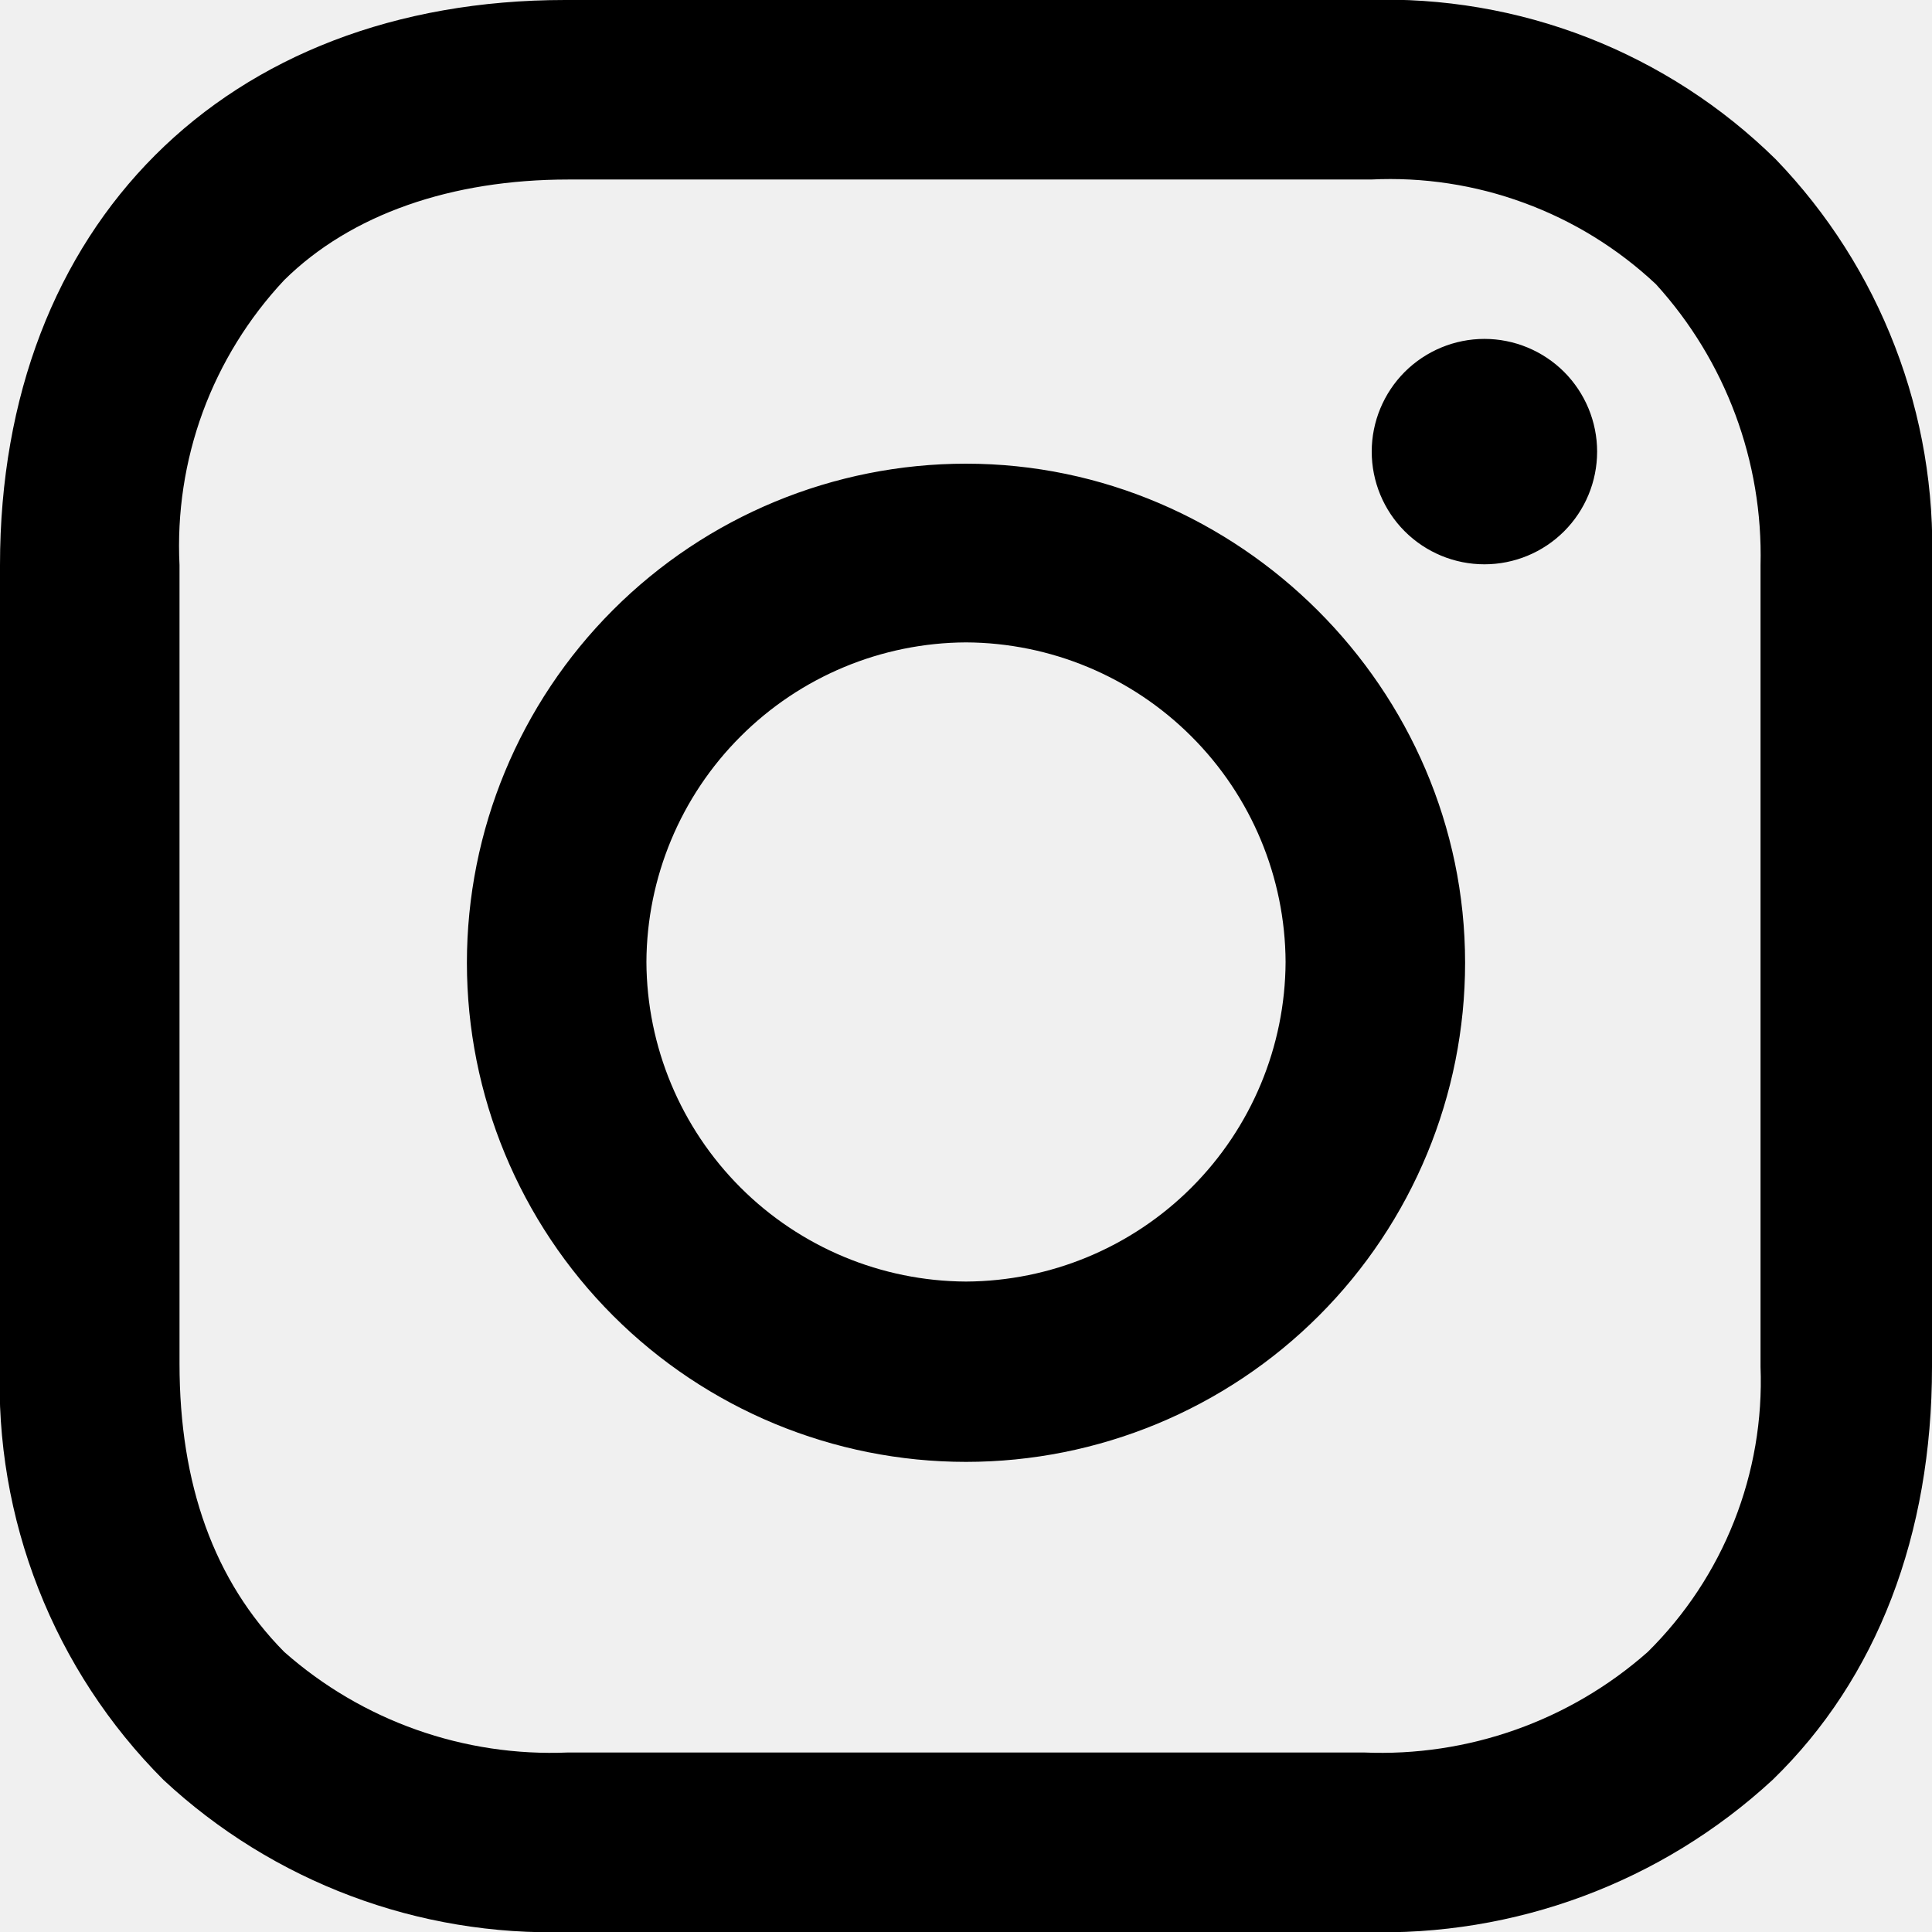
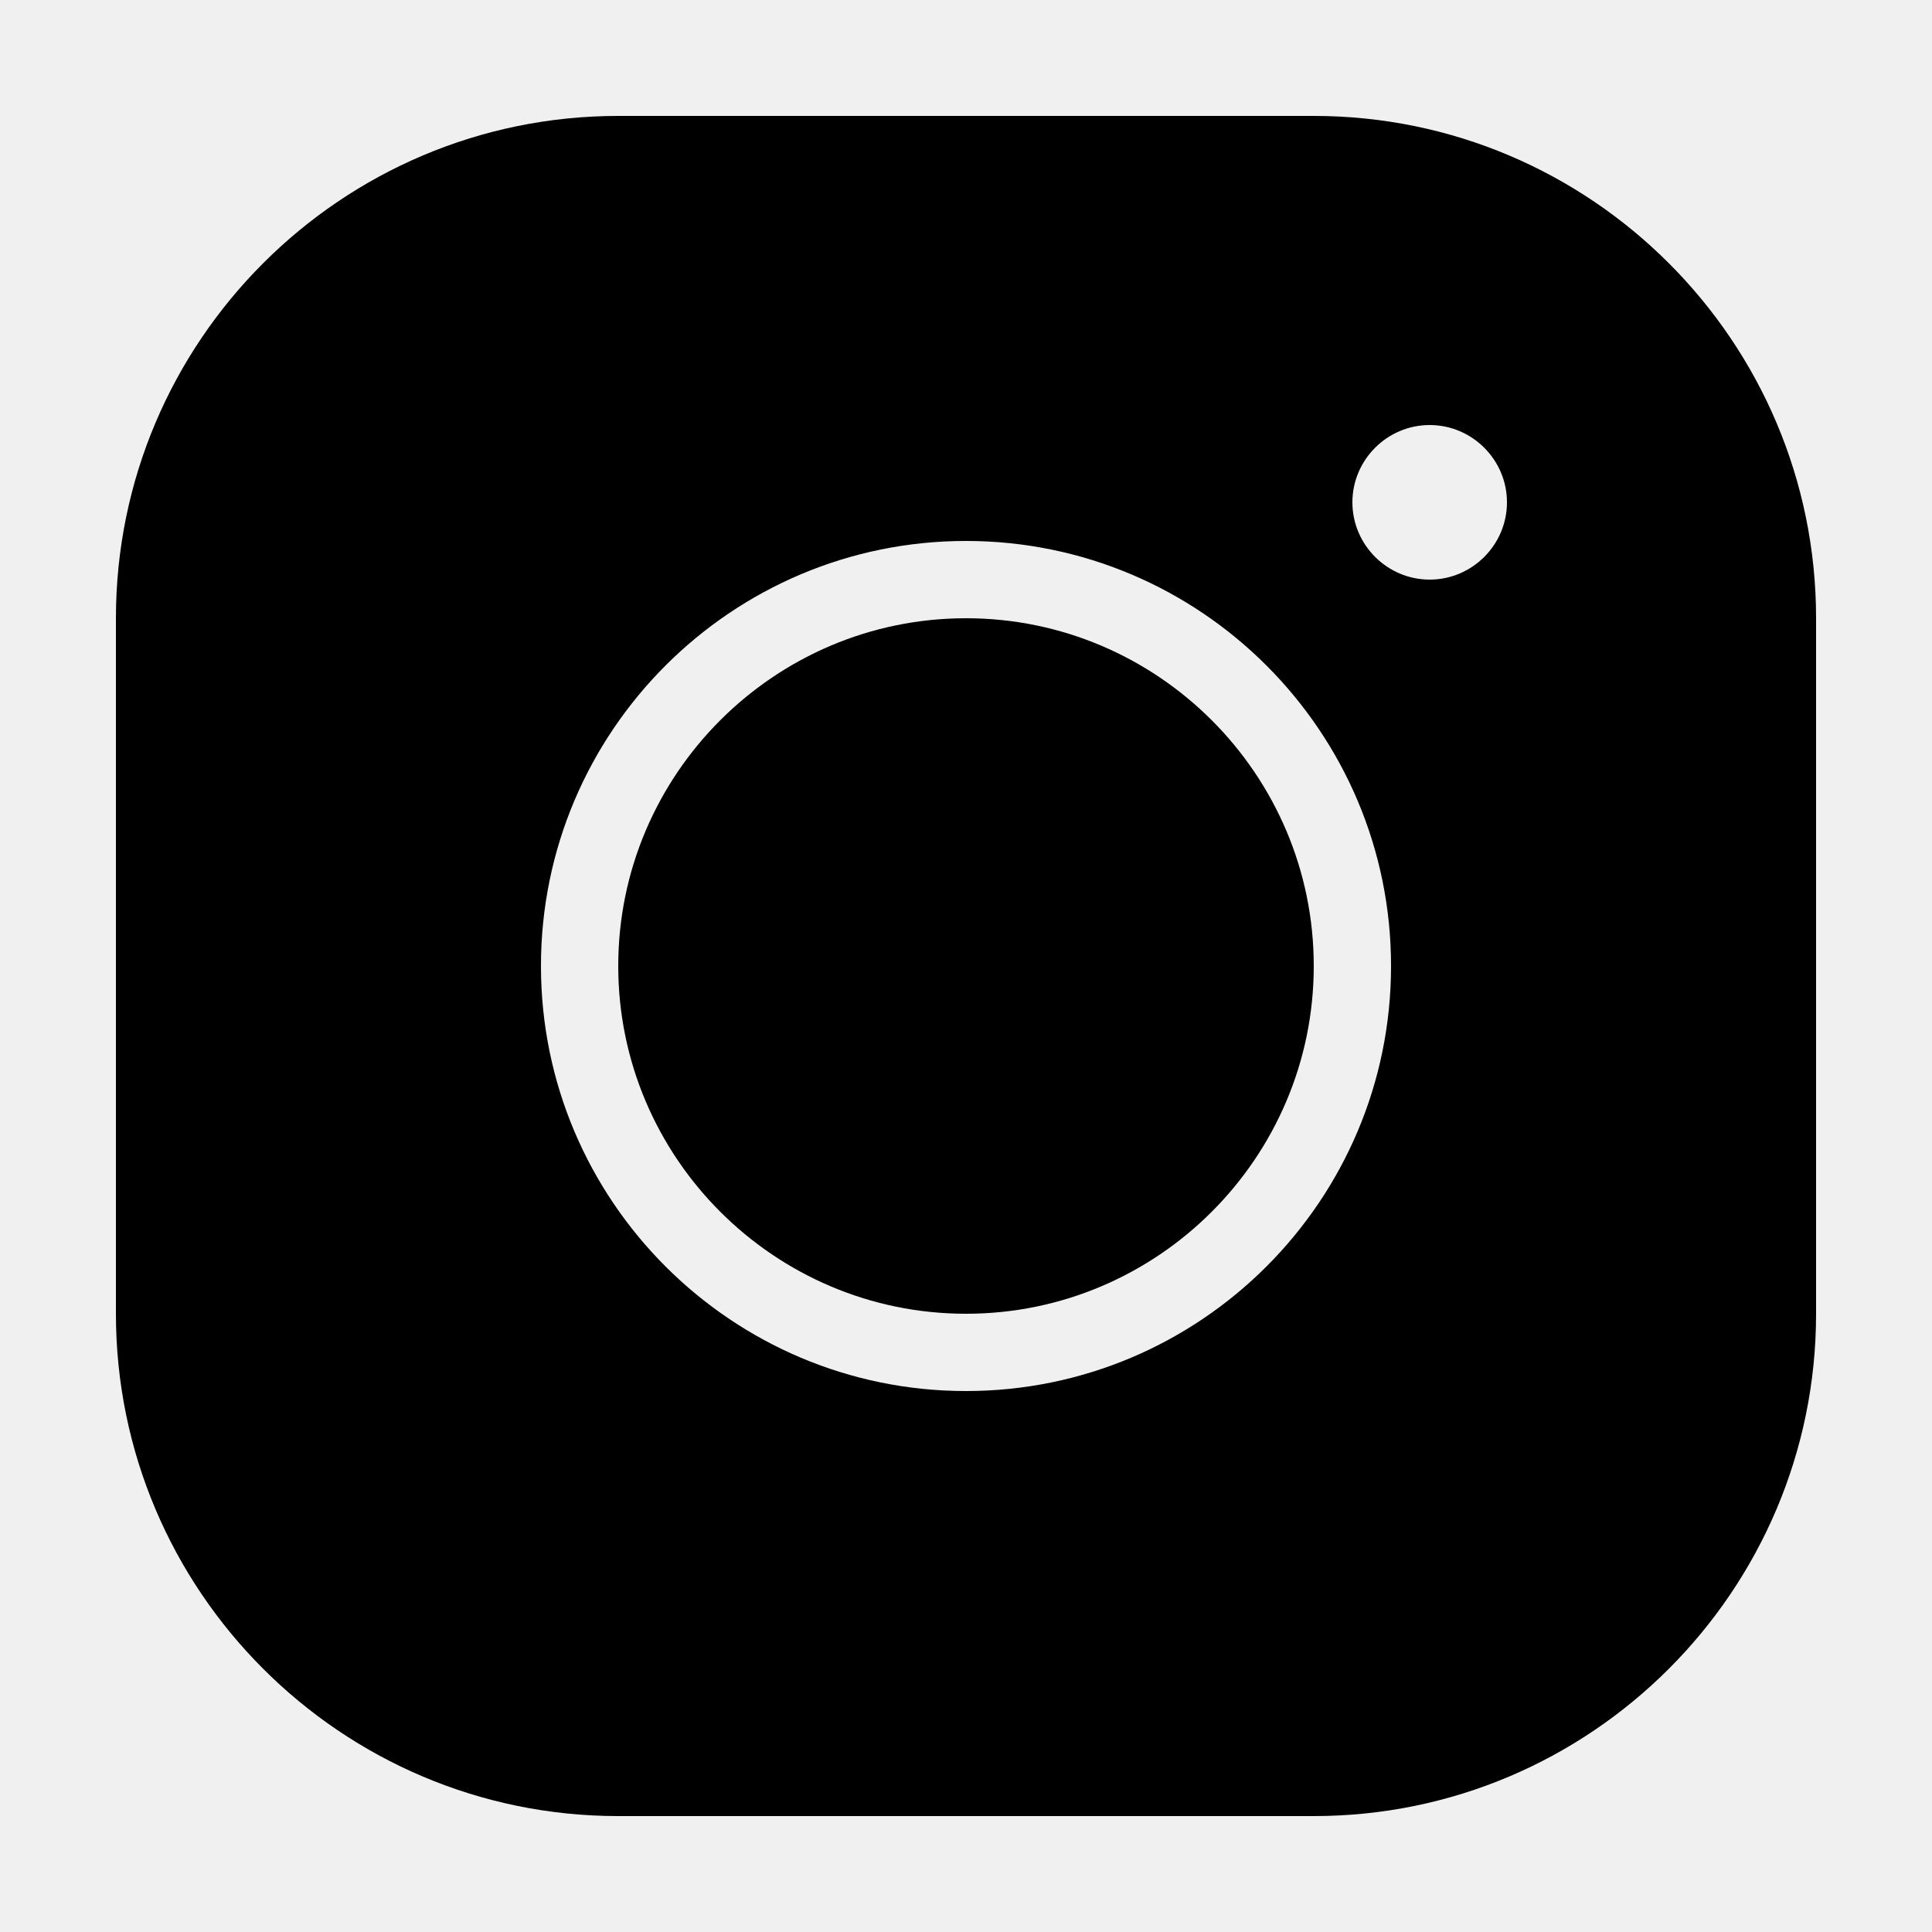
- <svg xmlns="http://www.w3.org/2000/svg" width="24" height="24" viewBox="0 0 24 24" fill="none">
-   <g clip-path="url(#clip0)">
-     <path d="M16.98 0C17.917 -0.032 18.851 0.127 19.724 0.467C20.597 0.808 21.392 1.322 22.06 1.98C22.704 2.648 23.207 3.438 23.54 4.304C23.874 5.169 24.03 6.093 24 7.02V16.98C24 19.06 23.32 20.85 22.02 22.11C20.641 23.383 18.816 24.062 16.94 24H7.06C5.2 24.058 3.392 23.379 2.03 22.11C1.355 21.434 0.826 20.626 0.477 19.736C0.128 18.847 -0.035 17.895 4.17558e-06 16.94V7.02C4.17558e-06 2.8 2.8 0 7.02 0H16.98ZM17.03 2.23H7.06C5.61 2.23 4.36 2.66 3.53 3.48C3.087 3.953 2.743 4.51 2.519 5.118C2.296 5.726 2.198 6.373 2.23 7.02V16.94C2.23 18.44 2.66 19.64 3.53 20.52C4.5 21.378 5.766 21.826 7.06 21.77H16.94C18.234 21.826 19.5 21.378 20.47 20.52C20.936 20.059 21.301 19.507 21.542 18.897C21.783 18.288 21.895 17.635 21.87 16.98V7.02C21.902 5.733 21.437 4.483 20.57 3.53C20.098 3.087 19.541 2.743 18.932 2.52C18.324 2.296 17.677 2.198 17.03 2.23ZM12 5.76C15.39 5.76 18.2 8.56 18.2 11.96C18.2 13.604 17.547 15.181 16.384 16.344C15.221 17.507 13.644 18.16 12 18.16C10.356 18.16 8.779 17.507 7.616 16.344C6.453 15.181 5.8 13.604 5.8 11.96C5.8 10.316 6.453 8.739 7.616 7.576C8.779 6.413 10.356 5.76 12 5.76ZM12 7.98C10.949 7.985 9.942 8.405 9.199 9.149C8.455 9.892 8.035 10.899 8.03 11.95C8.035 13.002 8.455 14.008 9.199 14.752C9.942 15.495 10.949 15.915 12 15.92C13.051 15.915 14.058 15.495 14.801 14.752C15.545 14.008 15.965 13.002 15.97 11.95C15.965 10.899 15.545 9.892 14.801 9.149C14.058 8.405 13.051 7.985 12 7.98ZM18.44 4.21C18.811 4.21 19.167 4.358 19.43 4.62C19.692 4.883 19.84 5.239 19.84 5.61C19.84 5.982 19.692 6.338 19.43 6.6C19.167 6.863 18.811 7.01 18.44 7.01C18.069 7.01 17.713 6.863 17.45 6.6C17.188 6.338 17.04 5.982 17.04 5.61C17.04 5.239 17.188 4.883 17.45 4.62C17.713 4.358 18.069 4.21 18.44 4.21Z" fill="black" />
-   </g>
-   <defs>
-     <clipPath id="clip0">
-       <rect width="24" height="24" fill="white" />
-     </clipPath>
-   </defs>
+ <svg xmlns="http://www.w3.org/2000/svg" viewBox="0 0 50 50" width="50px" height="50px">
+   <path d="M 16 3 C 8.83 3 3 8.83 3 16 L 3 34 C 3 41.17 8.83 47 16 47 L 34 47 C 41.17 47 47 41.17 47 34 L 47 16 C 47 8.83 41.17 3 34 3 L 16 3 z M 37 11 C 38.1 11 39 11.9 39 13 C 39 14.1 38.1 15 37 15 C 35.9 15 35 14.1 35 13 C 35 11.9 35.9 11 37 11 z M 25 14 C 31.07 14 36 18.93 36 25 C 36 31.07 31.07 36 25 36 C 18.93 36 14 31.07 14 25 C 14 18.93 18.93 14 25 14 z M 25 16 C 20.04 16 16 20.04 16 25 C 16 29.96 20.04 34 25 34 C 29.96 34 34 29.96 34 25 C 34 20.04 29.96 16 25 16 z" />
</svg>
